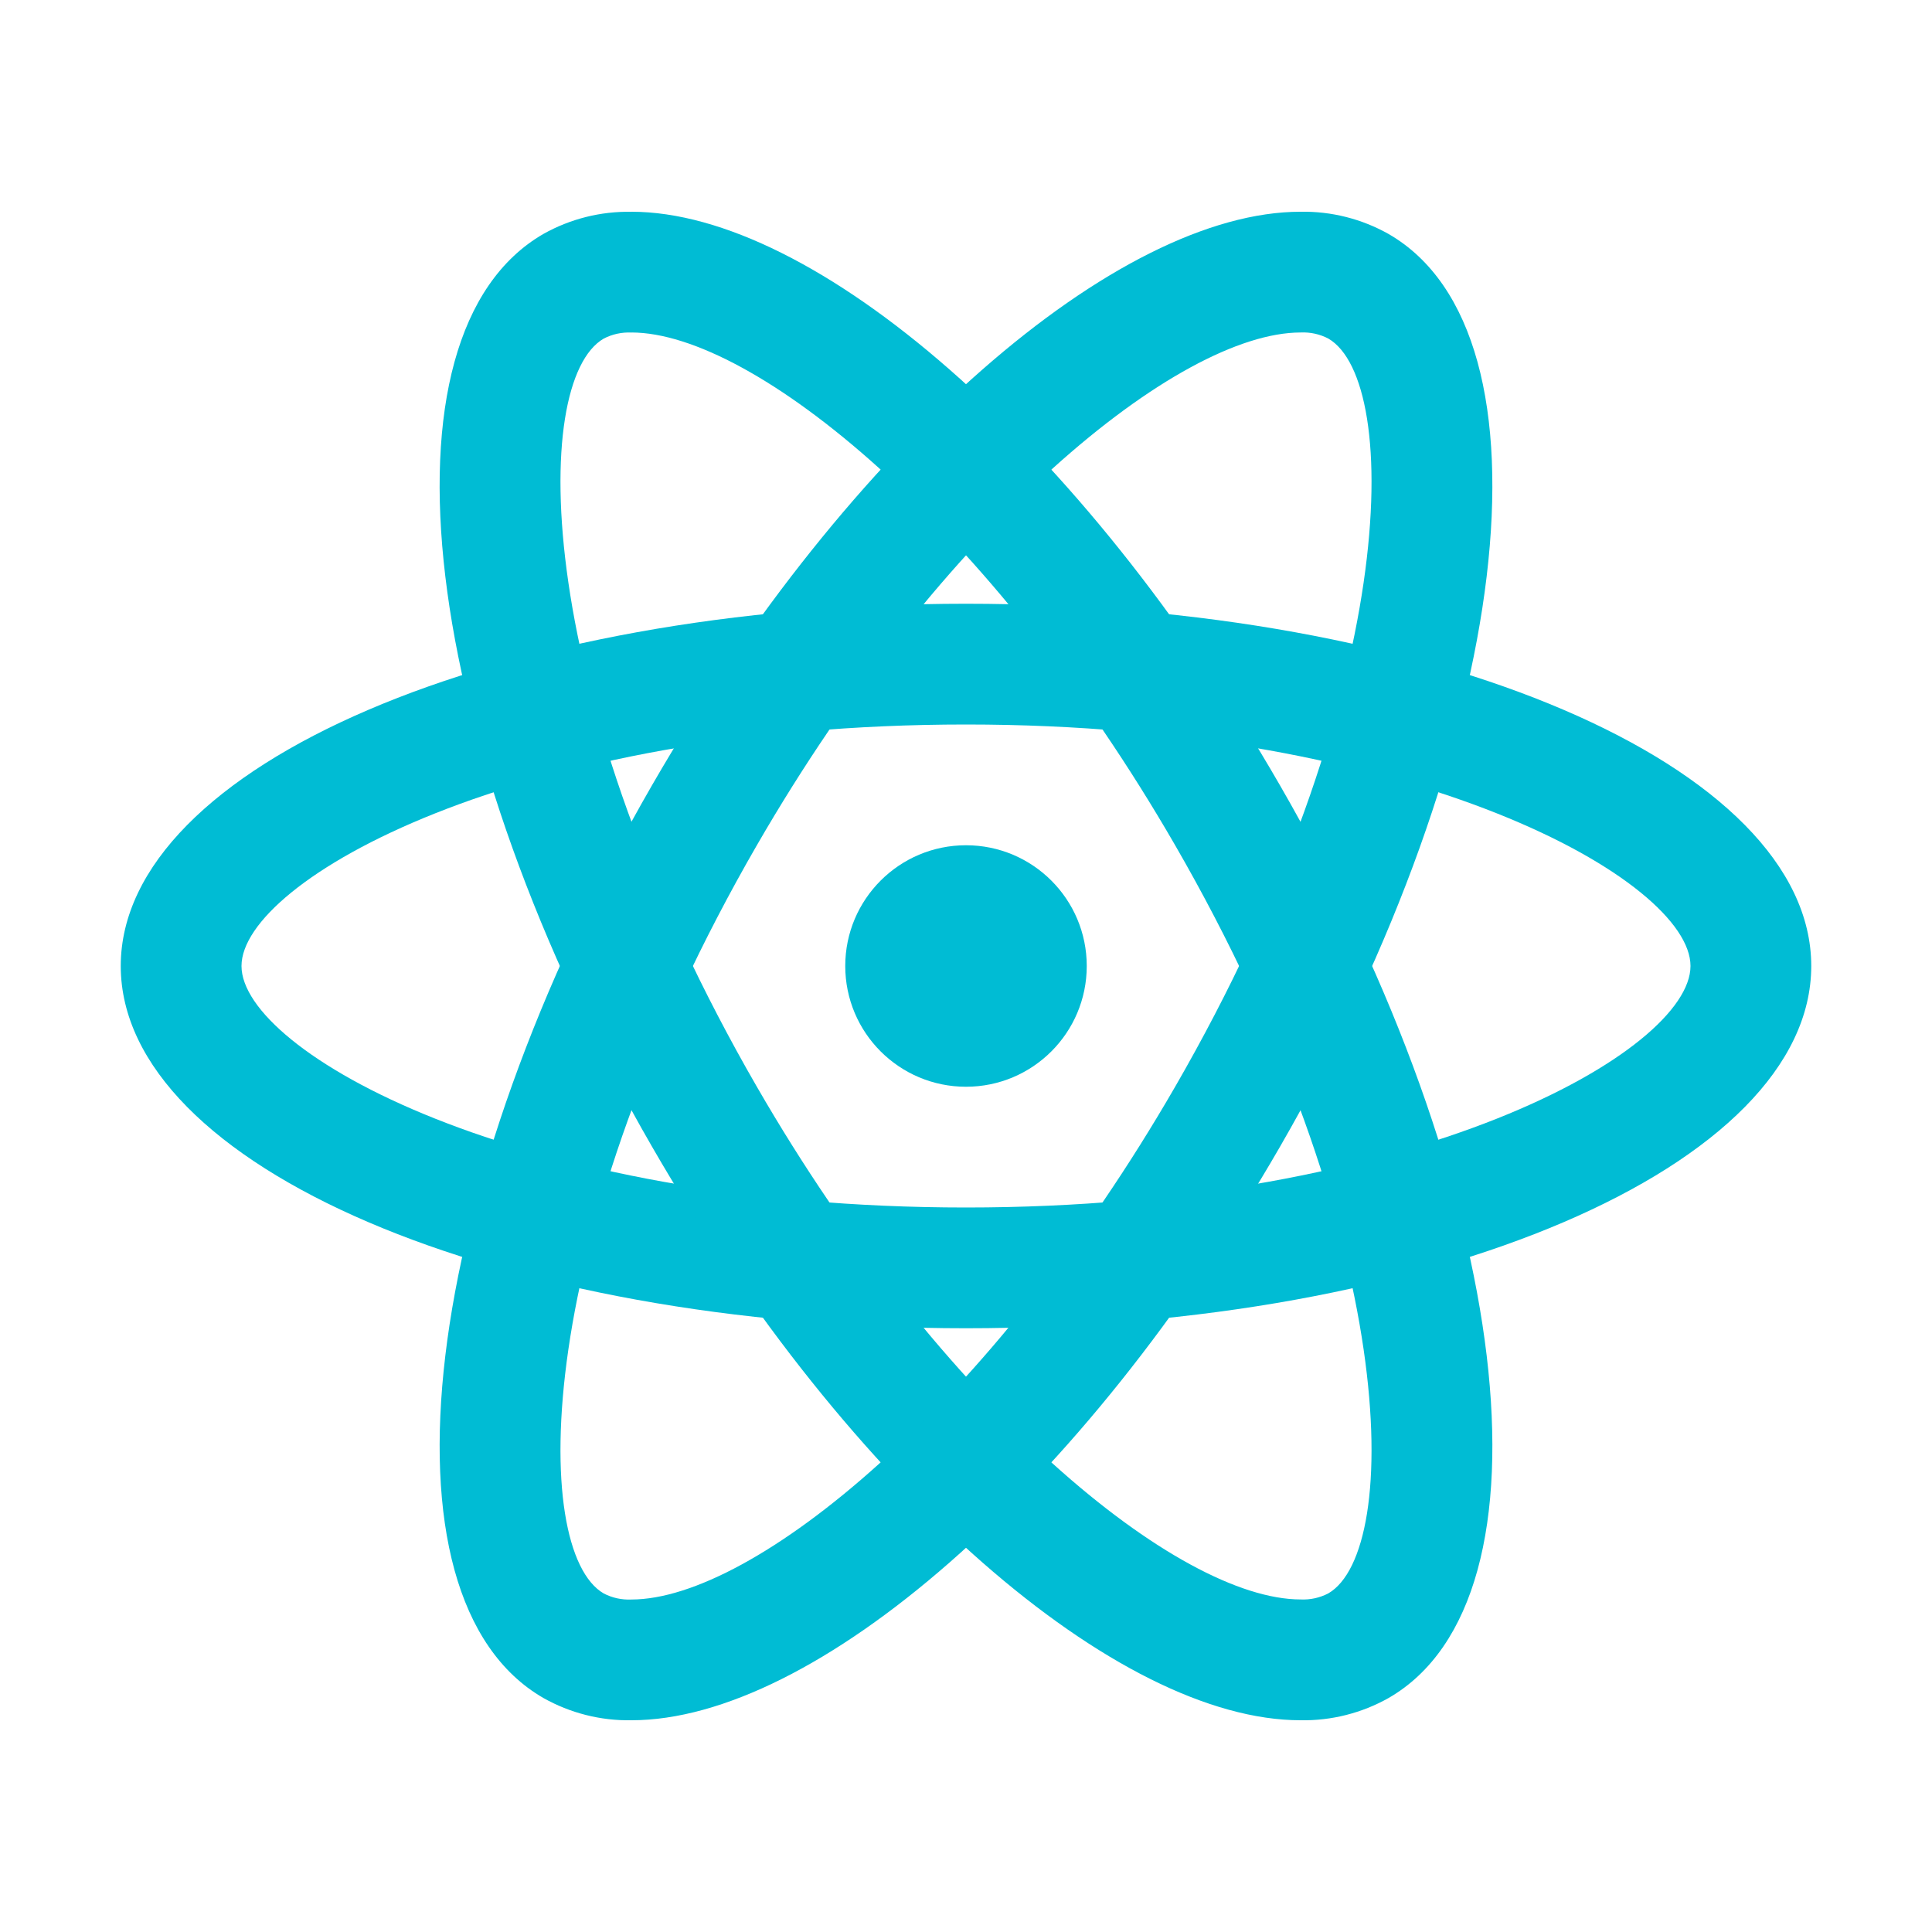
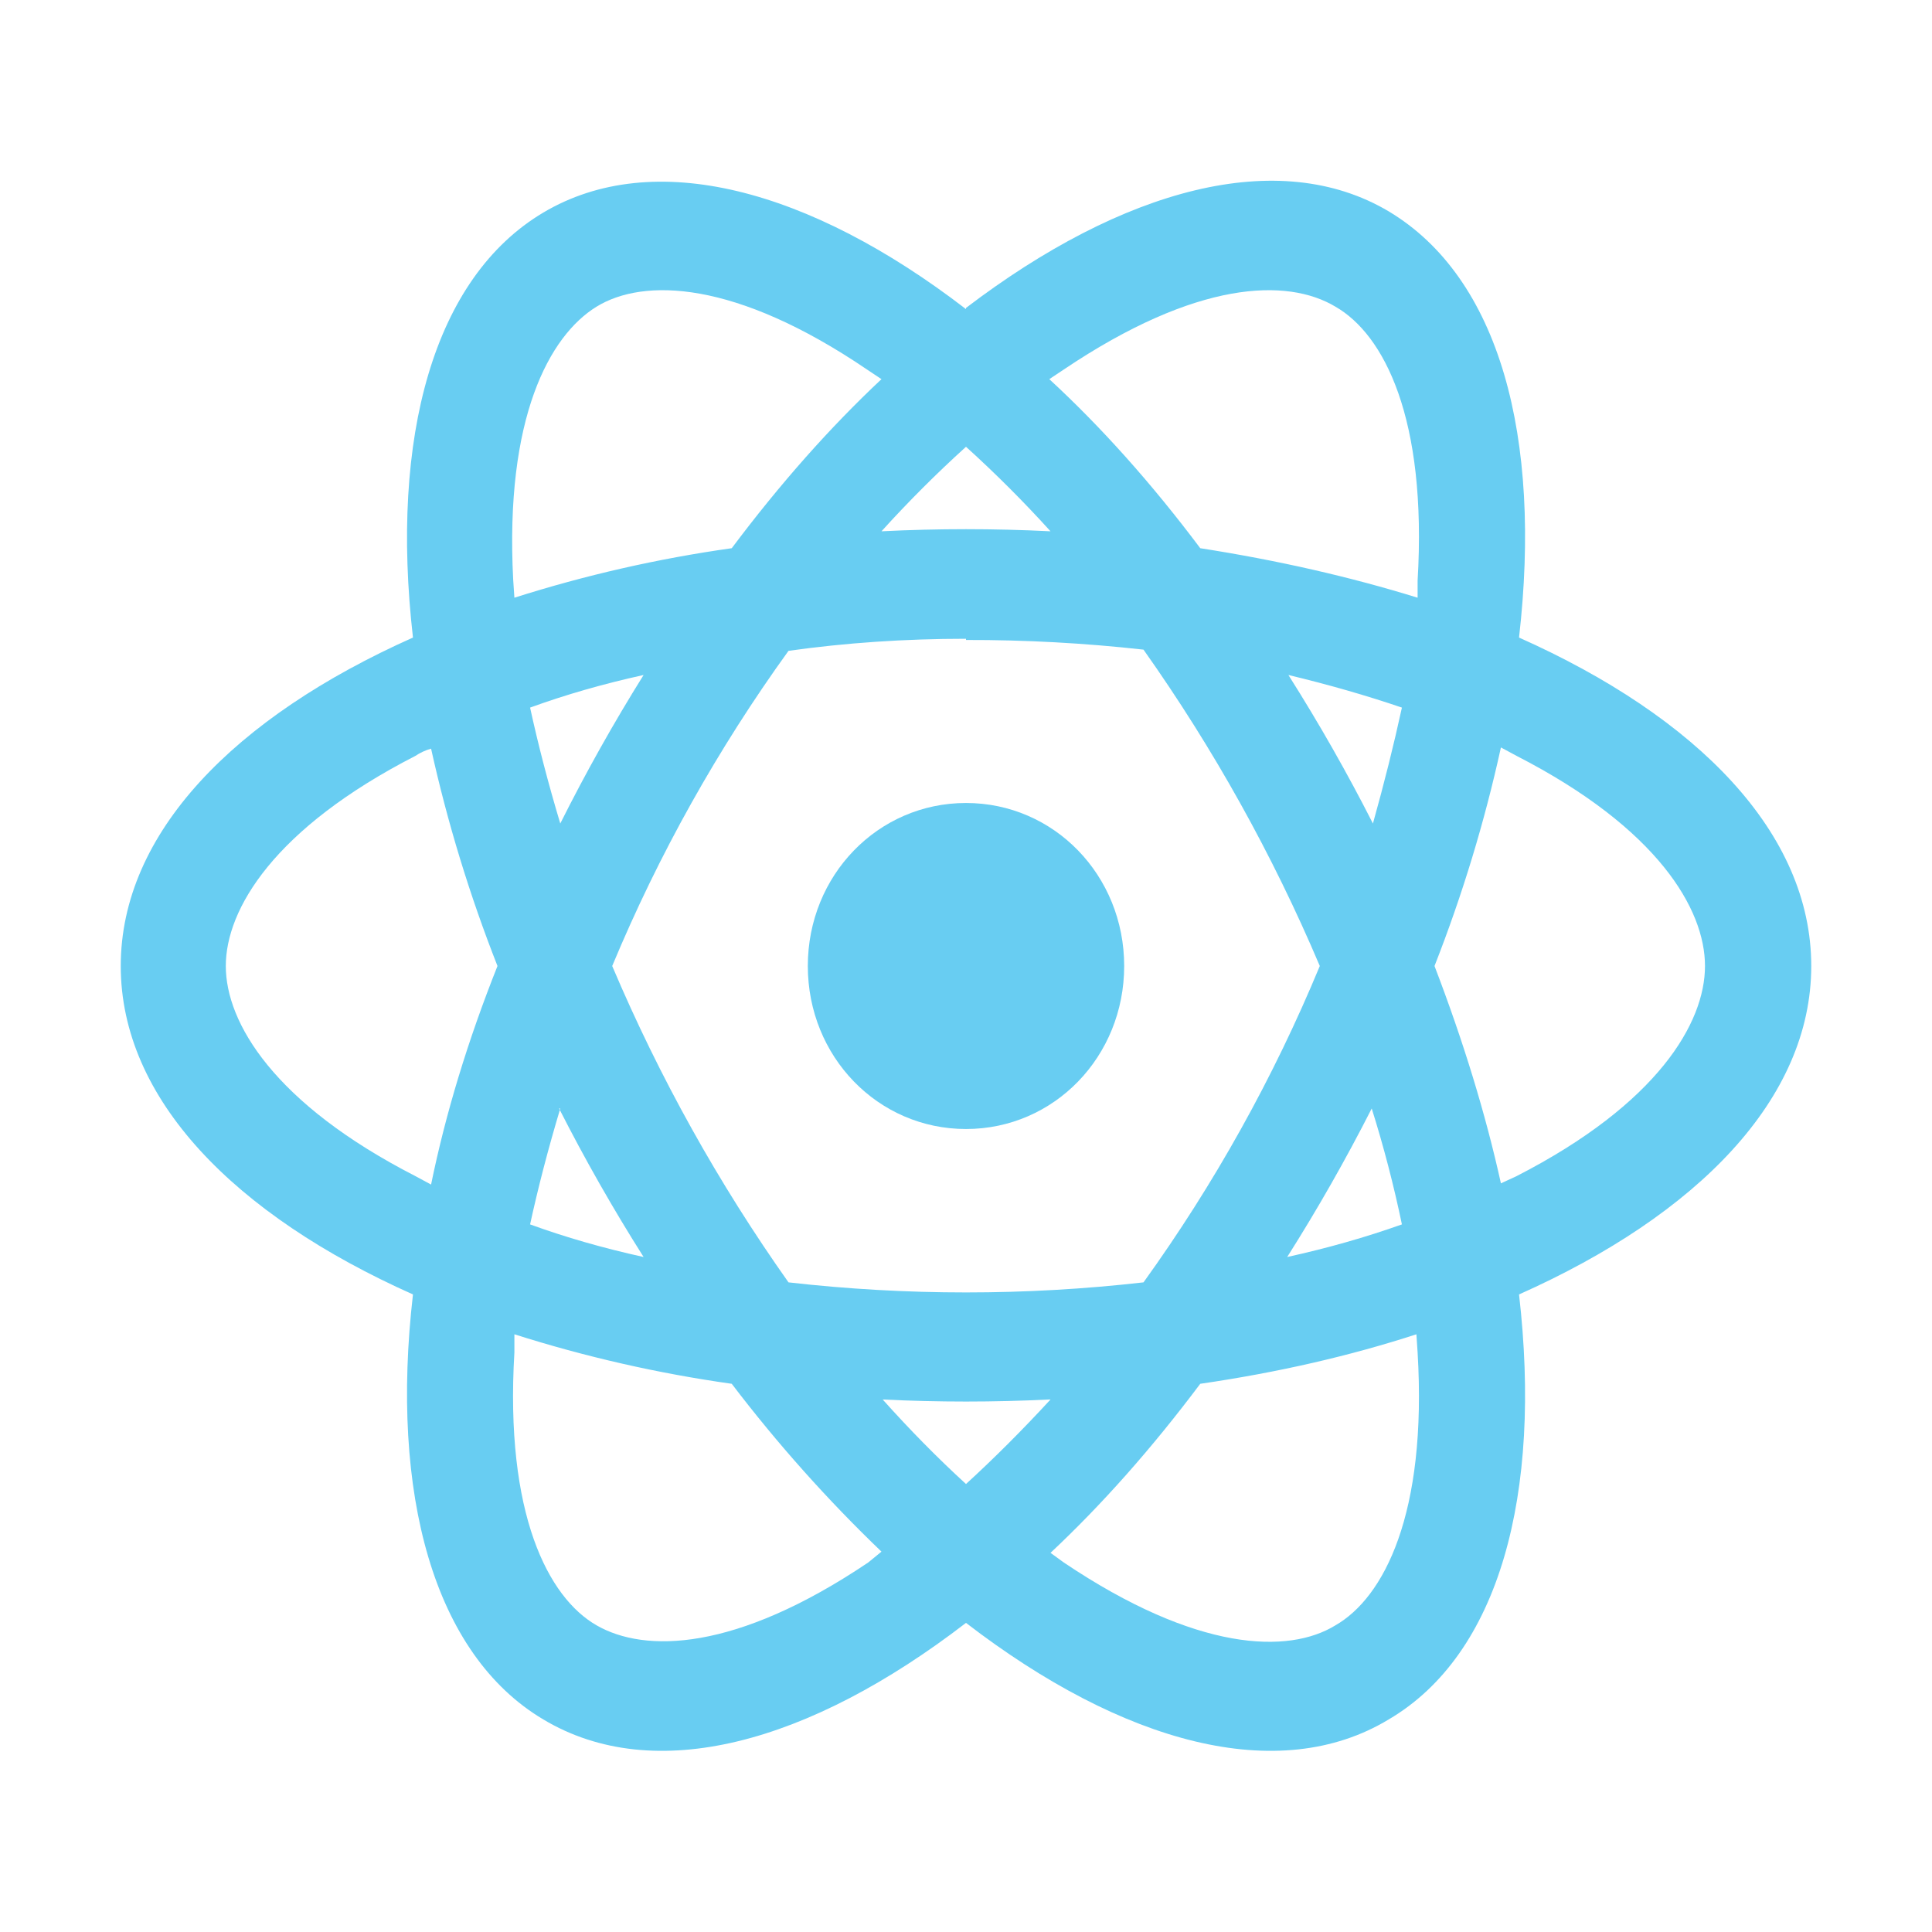
- <svg xmlns="http://www.w3.org/2000/svg" viewBox="0 0 32 32">
-   <path fill="#00bcd4" d="M16 12c7.444 0 12 2.59 12 4s-4.556 4-12 4-12-2.59-12-4 4.556-4 12-4m0-2c-7.732 0-14 2.686-14 6s6.268 6 14 6 14-2.686 14-6-6.268-6-14-6" />
-   <path fill="#00bcd4" d="M16 14a2 2 0 1 0 2 2 2 2 0 0 0-2-2" />
-   <path fill="#00bcd4" d="M10.458 5.507c2.017 0 5.937 3.177 9.006 8.493 3.722 6.447 3.757 11.687 2.536 12.392a.9.9 0 0 1-.457.1c-2.017 0-5.938-3.176-9.007-8.492C8.814 11.553 8.779 6.313 10 5.608a.9.9 0 0 1 .458-.1m-.001-2A2.87 2.87 0 0 0 9 3.875C6.13 5.532 6.938 12.304 10.804 19c3.284 5.69 7.72 9.493 10.74 9.493A2.87 2.87 0 0 0 23 28.124c2.87-1.656 2.062-8.428-1.804-15.124-3.284-5.69-7.72-9.493-10.74-9.493Z" />
-   <path fill="#00bcd4" d="M21.543 5.507a.9.9 0 0 1 .457.1c1.221.706 1.186 5.946-2.536 12.393-3.07 5.316-6.99 8.493-9.007 8.493a.9.9 0 0 1-.457-.1C8.779 25.686 8.814 20.446 12.536 14c3.07-5.316 6.99-8.493 9.007-8.493m0-2c-3.02 0-7.455 3.804-10.74 9.493C6.939 19.696 6.13 26.468 9 28.124a2.87 2.87 0 0 0 1.457.369c3.02 0 7.455-3.804 10.74-9.493C25.061 12.304 25.87 5.532 23 3.876a2.87 2.87 0 0 0-1.457-.369" />
+ <svg xmlns="http://www.w3.org/2000/svg" viewBox="0 0 16 16" fill="#68cdf2" color="#68cdf2">
+   <path fill="currentColor" d="M8 6.65c.73 0 1.31.6 1.31 1.35S8.73 9.35 8 9.35 6.69 8.75 6.69 8 7.27 6.65 8 6.65" />
+   <path fill="currentColor" fill-rule="evenodd" d="M8 2.55c1.3-.99 2.59-1.34 3.5-.8.92.55 1.27 1.87 1.08 3.53C14.06 5.94 15 6.9 15 8s-.94 2.06-2.42 2.72c.19 1.65-.16 2.98-1.08 3.52-.91.55-2.2.2-3.5-.8-1.3 1-2.58 1.35-3.5.8-.91-.54-1.27-1.87-1.08-3.52C1.94 10.06 1 9.1 1 8s.94-2.06 2.42-2.72c-.19-1.66.17-2.98 1.08-3.52s2.2-.2 3.5.8M4.26 11.2c-.08 1.34.28 2.03.68 2.26s1.15.22 2.25-.52l.11-.09a12 12 0 0 1-1.24-1.39 11 11 0 0 1-1.8-.41zm7.47-.15q-.83.27-1.79.41-.6.8-1.24 1.4l.11.08c1.1.74 1.86.76 2.25.52.4-.23.76-.92.68-2.26zm-3.04.54a14 14 0 0 1-1.38 0q.34.38.69.7.35-.32.7-.7M8 5.29q-.76 0-1.47.1A13 13 0 0 0 5.07 8a14 14 0 0 0 1.46 2.62 13 13 0 0 0 2.94 0A13 13 0 0 0 10.93 8a14 14 0 0 0-1.46-2.62A13 13 0 0 0 8 5.3M4.64 9.18q-.15.5-.25.96.44.16.94.27a15 15 0 0 1-.7-1.23m6.73 0a15 15 0 0 1-.7 1.23q.5-.11.95-.27a10 10 0 0 0-.25-.96M3.44 6.26C2.27 6.86 1.87 7.53 1.87 8s.4 1.14 1.57 1.74l.13.07q.18-.88.55-1.81a12 12 0 0 1-.55-1.8q-.07.02-.13.06m8.99-.07A12 12 0 0 1 11.88 8q.36.94.55 1.8l.13-.06c1.17-.6 1.56-1.27 1.56-1.74s-.39-1.14-1.56-1.74zm-7.1-.6q-.5.11-.94.27.1.46.25.96a15 15 0 0 1 .69-1.23m5.34 0a15 15 0 0 1 .7 1.23q.14-.5.24-.96-.44-.15-.94-.27M7.18 3.06c-1.09-.74-1.85-.76-2.24-.52s-.76.92-.69 2.26l.01.15a11 11 0 0 1 1.8-.41q.6-.8 1.24-1.4zm3.88-.52c-.4-.24-1.15-.22-2.25.52l-.12.08q.65.6 1.25 1.4.96.15 1.8.41v-.14c.08-1.35-.28-2.04-.68-2.27M8 3.7a10 10 0 0 0-.7.7 14 14 0 0 1 1.4 0 10 10 0 0 0-.7-.7" clip-rule="evenodd" />
</svg>
